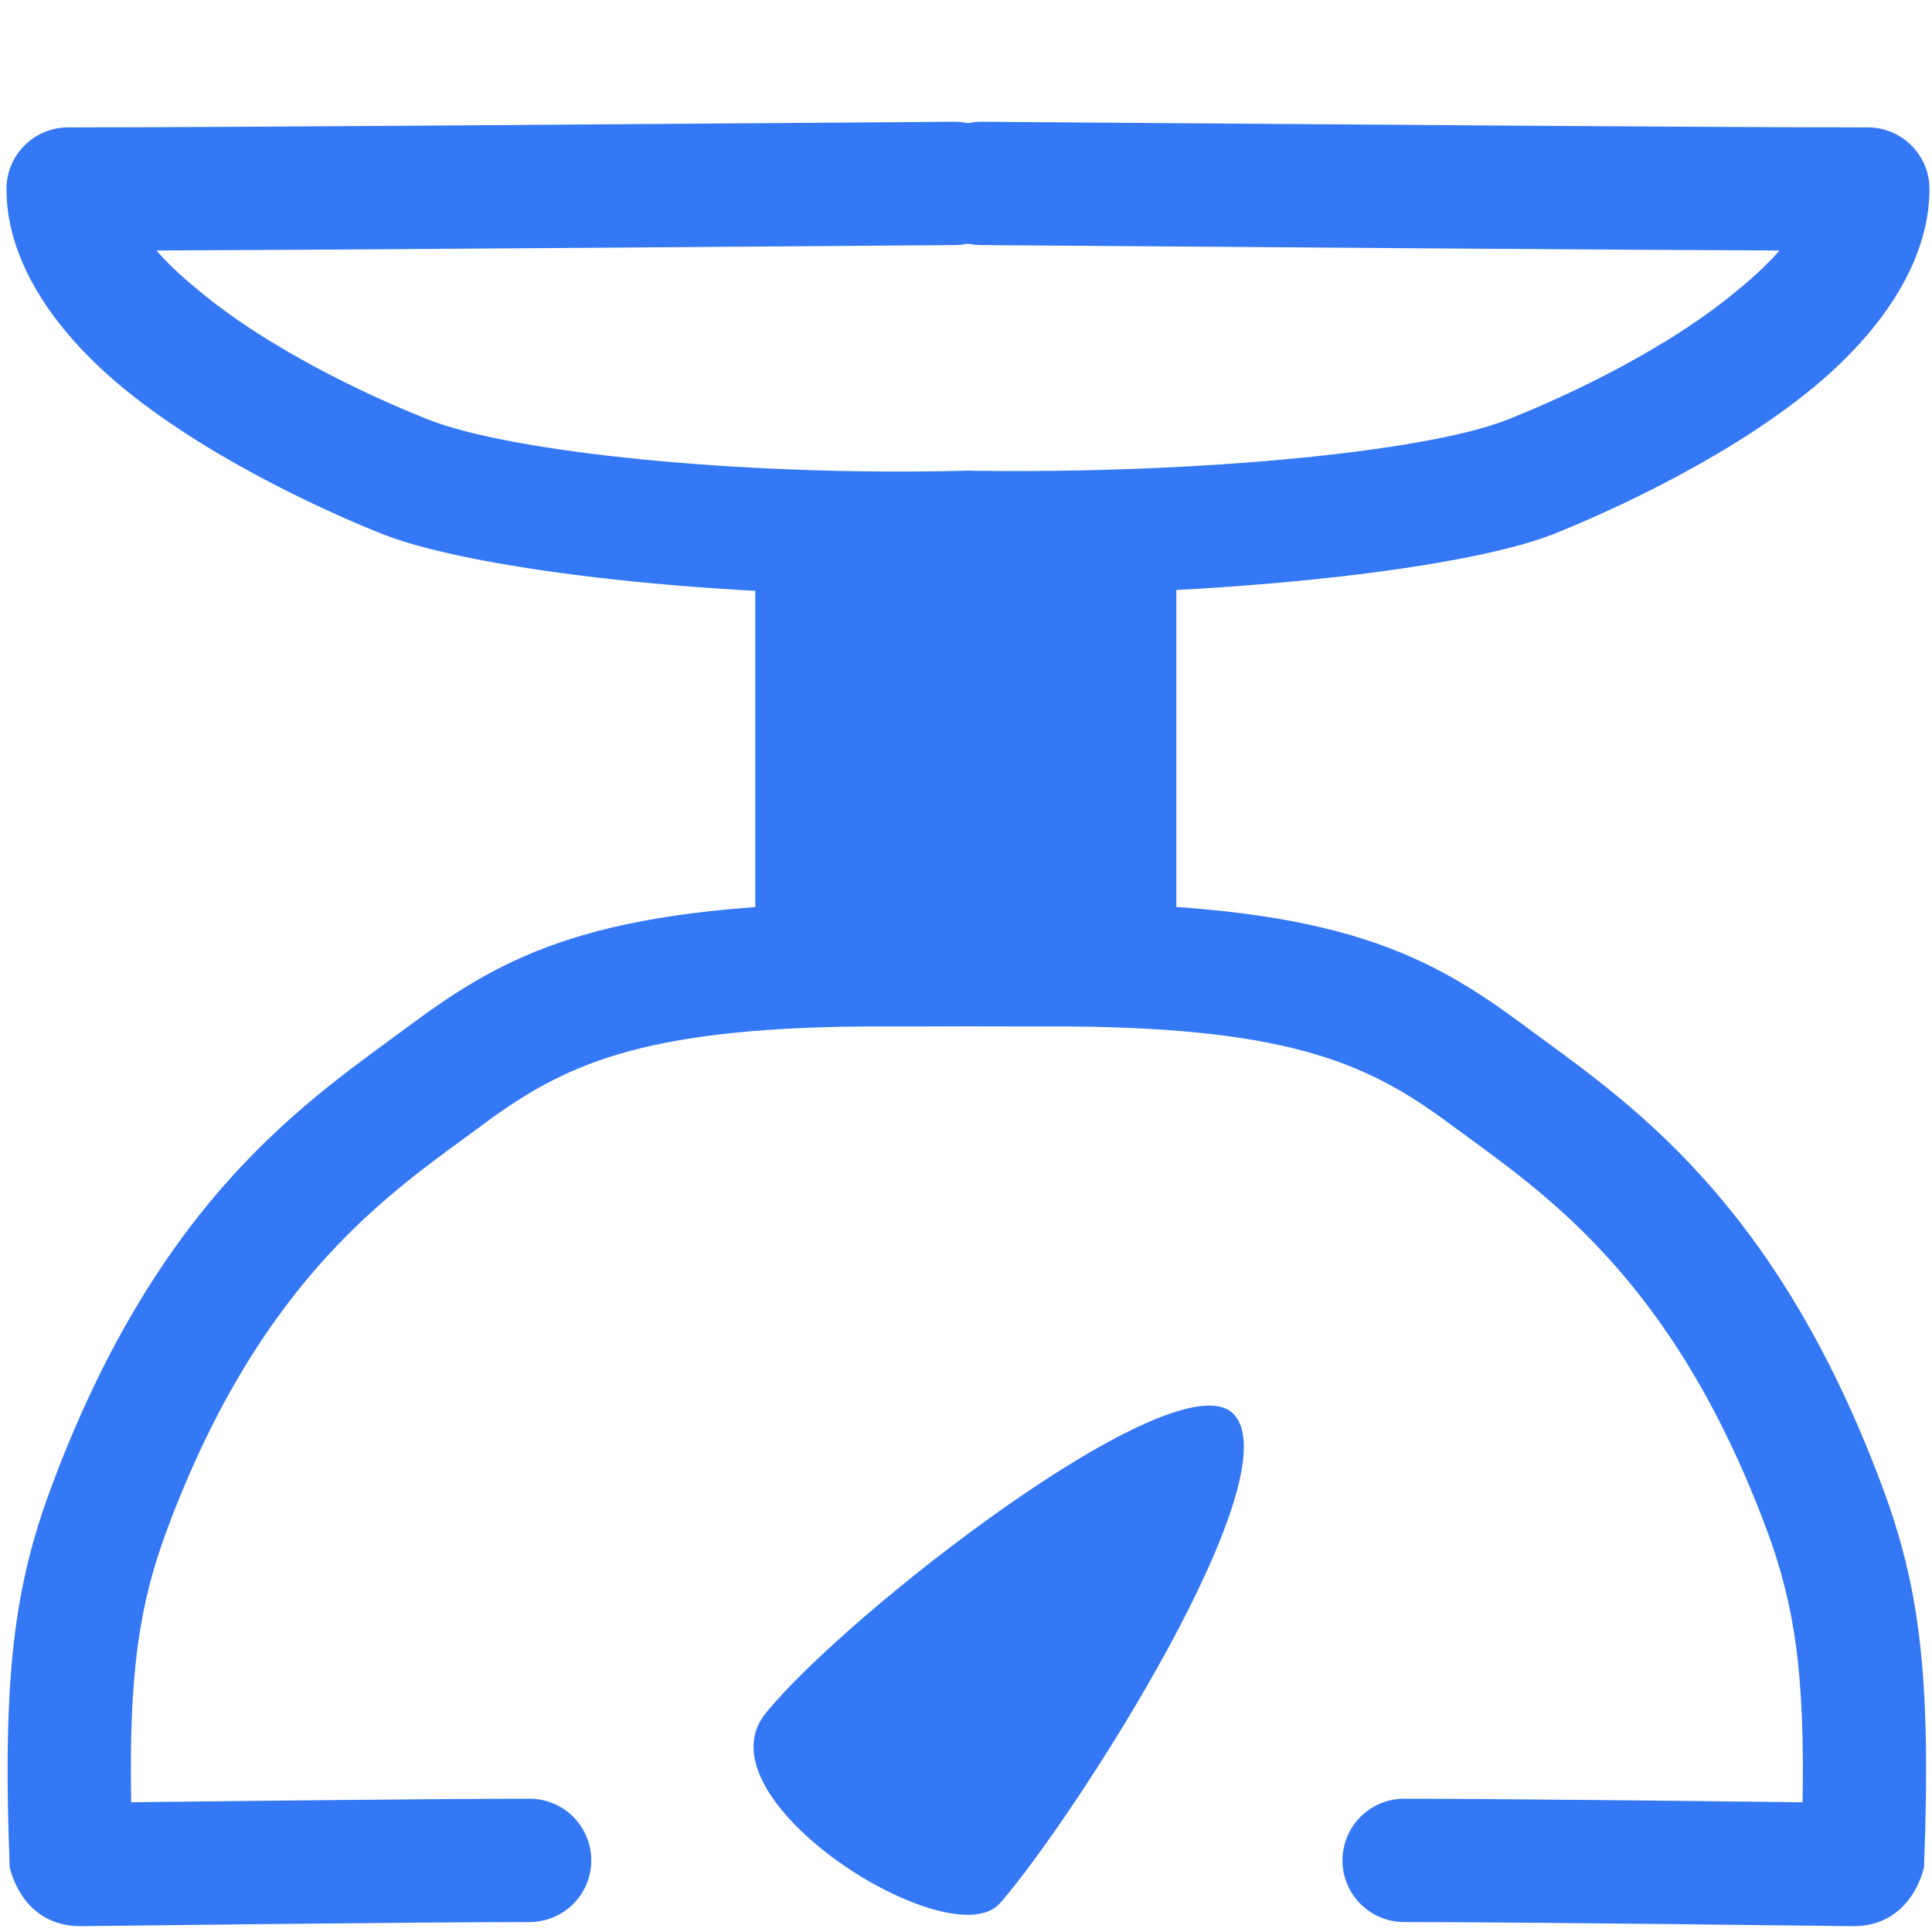
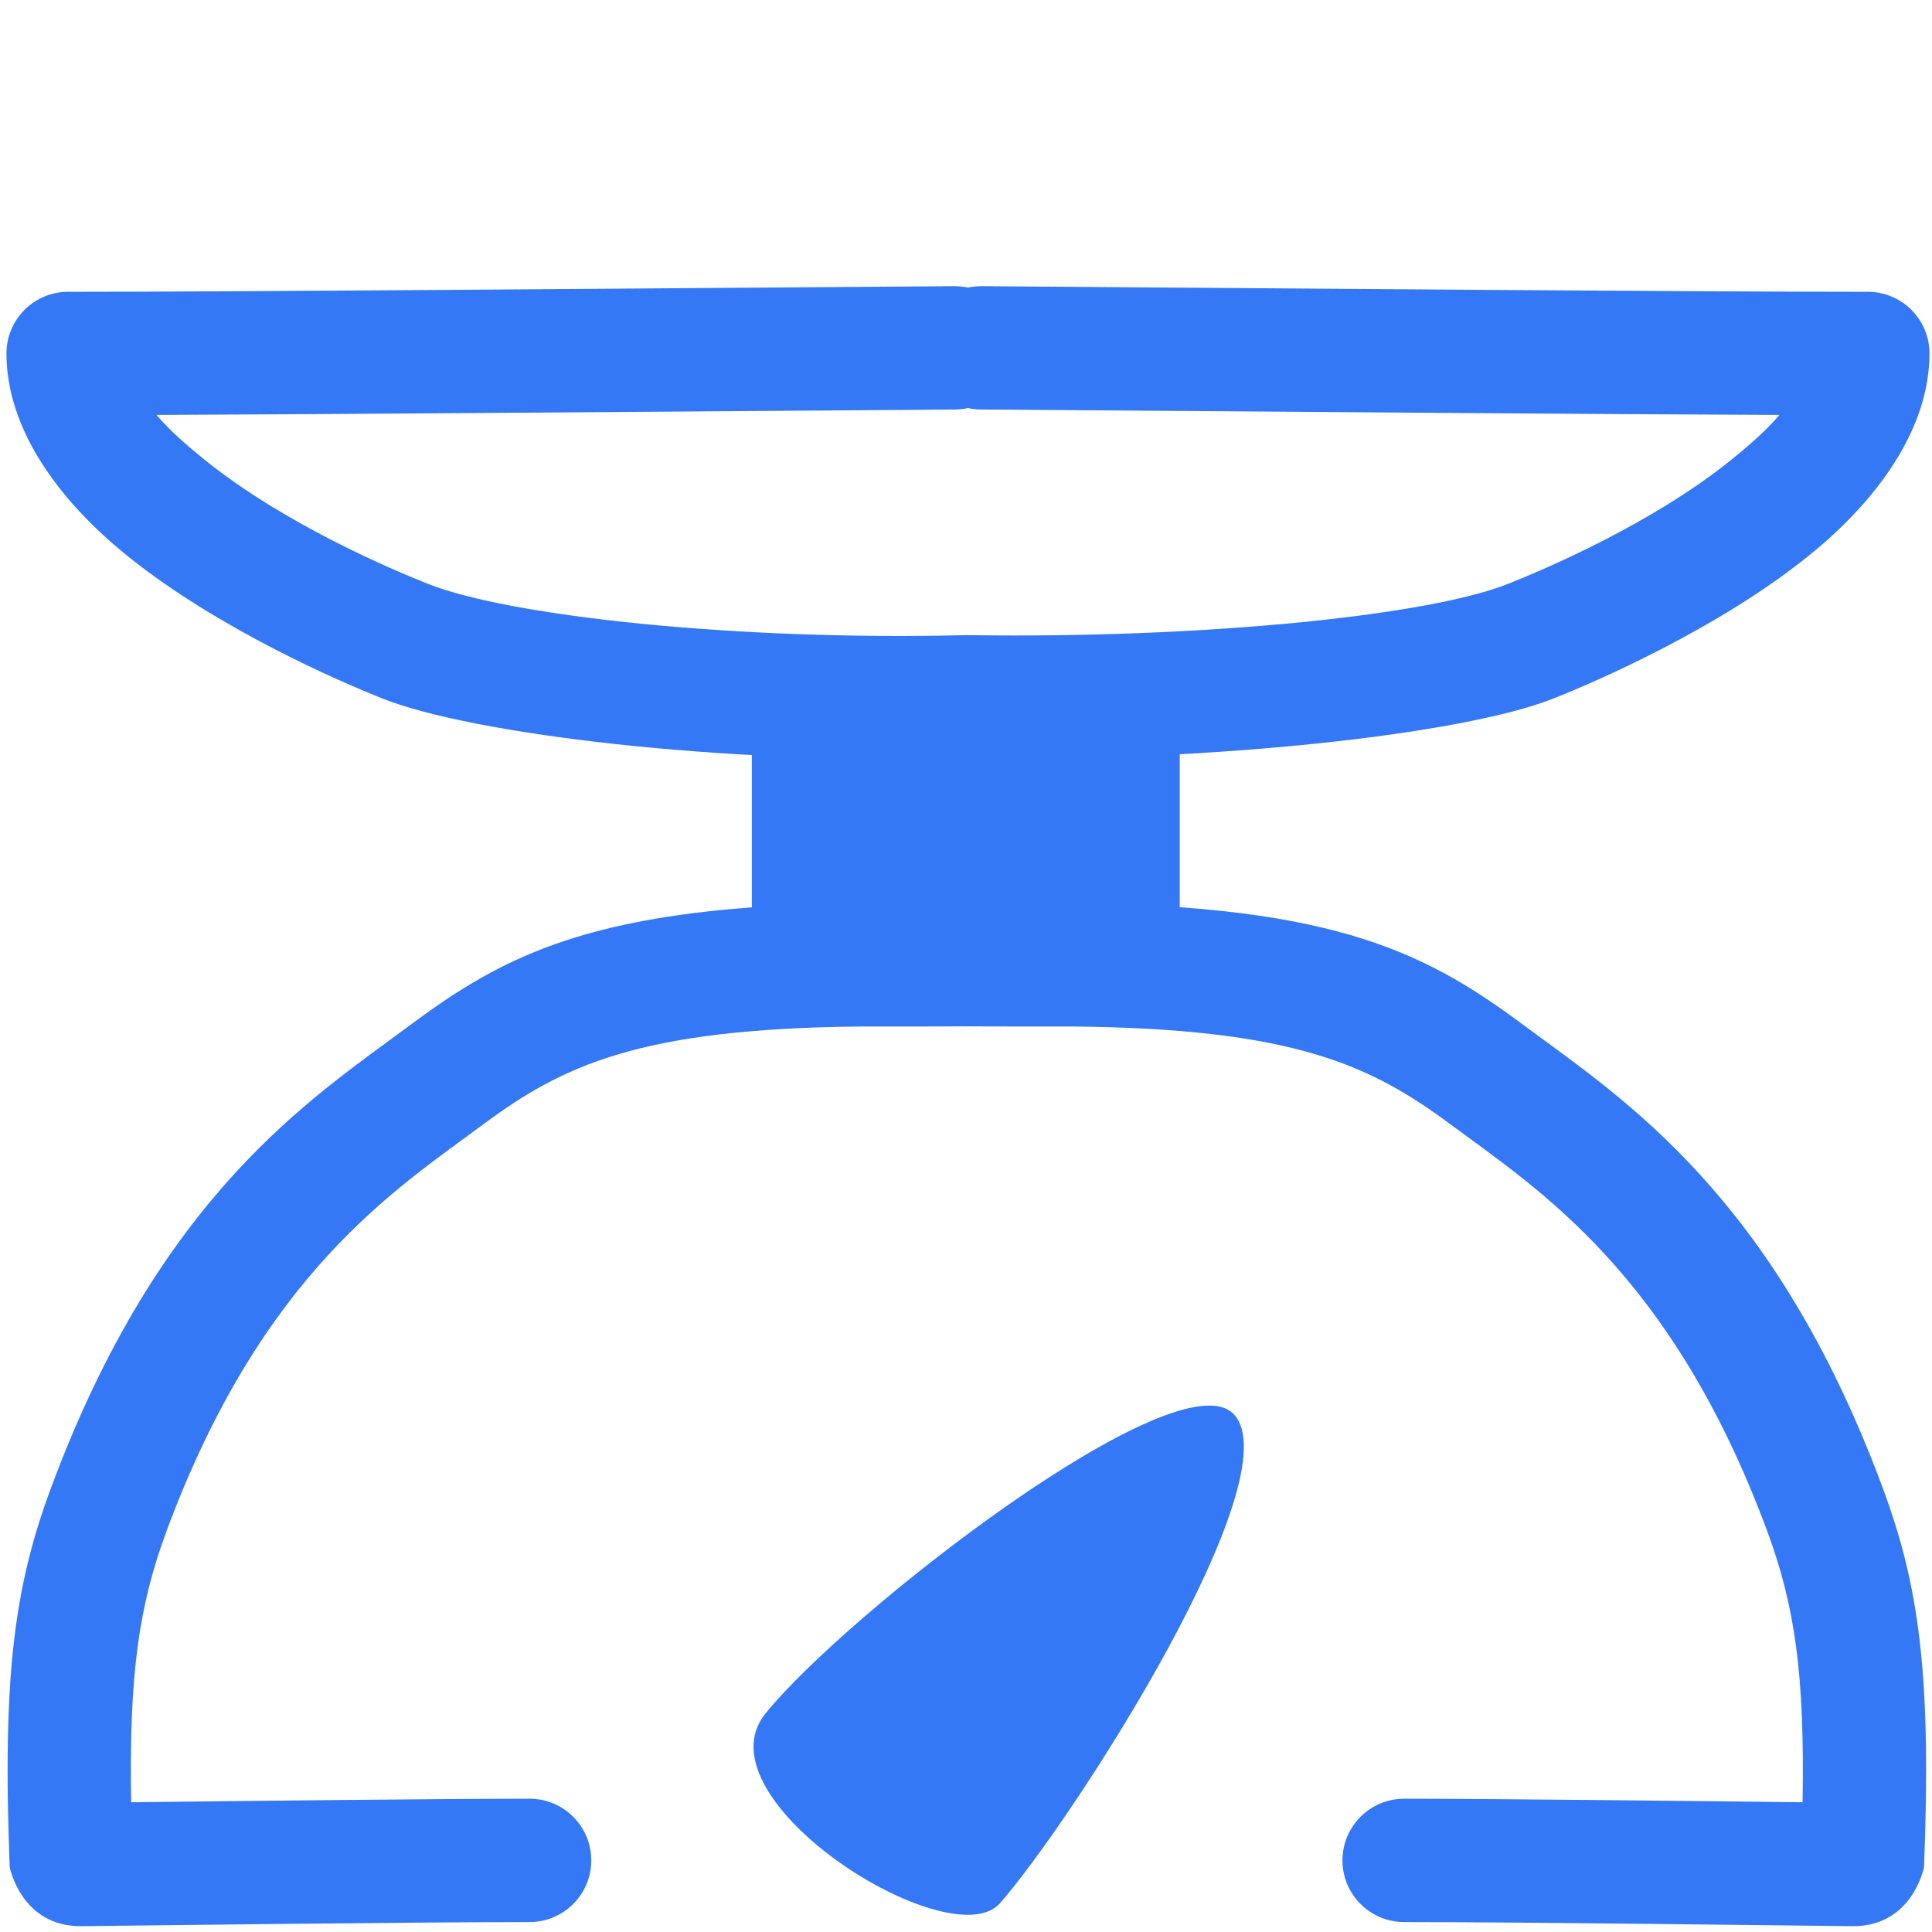
<svg xmlns="http://www.w3.org/2000/svg" width="100%" height="100%" viewBox="0 0 47 47" version="1.1" xml:space="preserve" style="fill-rule:evenodd;clip-rule:evenodd;stroke-linecap:round;stroke-linejoin:round;stroke-miterlimit:1.5;">
  <g>
    <g transform="matrix(1,0,0,1,-1,2)">
      <path d="M31.01,32.4C29.641,30.977 21.536,37.297 19.617,39.691C17.941,41.784 24.14,45.663 25.33,44.297C27.155,42.199 32.465,33.912 31.01,32.4Z" style="fill:rgb(52,120,245);" />
    </g>
    <g transform="matrix(1,0,0,1,0,2)">
      <path d="M3.191,41.844C3.137,38.733 3.377,37.058 4.061,35.22C6.386,28.97 9.623,26.935 11.74,25.364C13.686,23.92 15.551,23.015 21.017,22.971C21.286,22.969 22.802,22.976 23.899,22.965C24.727,22.957 25.393,22.279 25.385,21.451C25.377,20.623 24.698,19.957 23.87,19.965C22.776,19.976 21.262,19.969 20.993,19.971C14.468,20.023 12.276,21.231 9.953,22.955C7.547,24.74 3.891,27.071 1.249,34.174C0.352,36.584 0.055,38.744 0.236,43.418C0.236,43.422 0.515,44.873 1.98,44.858C3.316,44.844 10.134,44.758 12.884,44.758C13.712,44.758 14.384,44.086 14.384,43.258C14.384,42.43 13.712,41.758 12.884,41.758C10.635,41.758 5.673,41.815 3.191,41.844Z" style="fill:rgb(52,120,245);" />
    </g>
    <g transform="matrix(-1,0,0,1,47.0422,2)">
      <path d="M3.191,41.844C5.673,41.815 10.635,41.758 12.884,41.758C13.712,41.758 14.384,42.43 14.384,43.258C14.384,44.086 13.712,44.758 12.884,44.758C10.134,44.758 3.316,44.844 1.98,44.858C0.515,44.873 0.236,43.422 0.236,43.418C0.055,38.744 0.352,36.584 1.249,34.174C3.891,27.071 7.547,24.74 9.953,22.955C12.276,21.231 14.468,20.023 20.993,19.971C21.262,19.969 22.776,19.976 23.87,19.965C24.698,19.957 25.377,20.623 25.385,21.451C25.393,22.279 24.727,22.957 23.899,22.965C22.802,22.976 21.286,22.969 21.017,22.971C15.551,23.015 13.686,23.92 11.74,25.364C9.623,26.935 6.386,28.97 4.061,35.22C3.377,37.058 3.137,38.733 3.191,41.844Z" style="fill:rgb(52,120,245);" />
    </g>
-     <g transform="matrix(1.10293,0,0,0.739442,-2.88491,5.84713)">
-       <rect x="19.809" y="9.33" width="8.218" height="13.111" style="fill:rgb(52,120,245);stroke:rgb(52,120,245);stroke-width:1.07px;" />
+     <g transform="matrix(1.10293,0,0,0.342128,-2.88491,14.7632)">
+       <rect x="19.809" y="9.33" width="8.218" height="13.111" style="fill:rgb(52,120,245);stroke:rgb(52,120,245);stroke-width:1.22px;" />
    </g>
-     <g transform="matrix(-1,0,0,1,47.0956,3)">
+     <g transform="matrix(-1,0,0,1,47.0956,7)">
      <path d="M23.526,11.452C17.462,11.538 11.479,10.85 9.323,10C8.231,9.569 5.296,8.289 3.119,6.539C1.367,5.132 0.157,3.387 0.157,1.599C0.157,0.771 0.828,0.099 1.657,0.099C5.7,0.099 14.466,0.025 23.213,-0.038C24.041,-0.044 24.718,0.624 24.724,1.451C24.73,2.279 24.063,2.956 23.235,2.962C15.807,3.015 8.366,3.077 3.808,3.094C4.136,3.481 4.557,3.846 4.998,4.201C6.899,5.729 9.471,6.833 10.424,7.209C12.405,7.991 17.912,8.531 23.483,8.452C24.311,8.44 24.993,9.103 25.005,9.93C25.016,10.758 24.354,11.44 23.526,11.452Z" style="fill:rgb(52,120,245);" />
    </g>
-     <g transform="matrix(1,0,0,1,0,3)">
+     <g transform="matrix(1,0,0,1,0,7)">
      <path d="M23.468,8.452C17.912,8.588 12.403,7.99 10.424,7.209C9.471,6.833 6.899,5.729 4.998,4.201C4.557,3.846 4.136,3.481 3.808,3.094C8.366,3.077 15.807,3.015 23.235,2.962C24.063,2.956 24.73,2.279 24.724,1.451C24.718,0.624 24.041,-0.044 23.213,-0.038C14.466,0.025 5.7,0.099 1.657,0.099C0.828,0.099 0.157,0.771 0.157,1.599C0.157,3.387 1.367,5.132 3.119,6.539C5.296,8.289 8.231,9.569 9.323,10C11.481,10.851 17.481,11.6 23.542,11.451C24.369,11.431 25.025,10.743 25.004,9.915C24.984,9.087 24.296,8.432 23.468,8.452Z" style="fill:rgb(52,120,245);" />
    </g>
  </g>
</svg>
